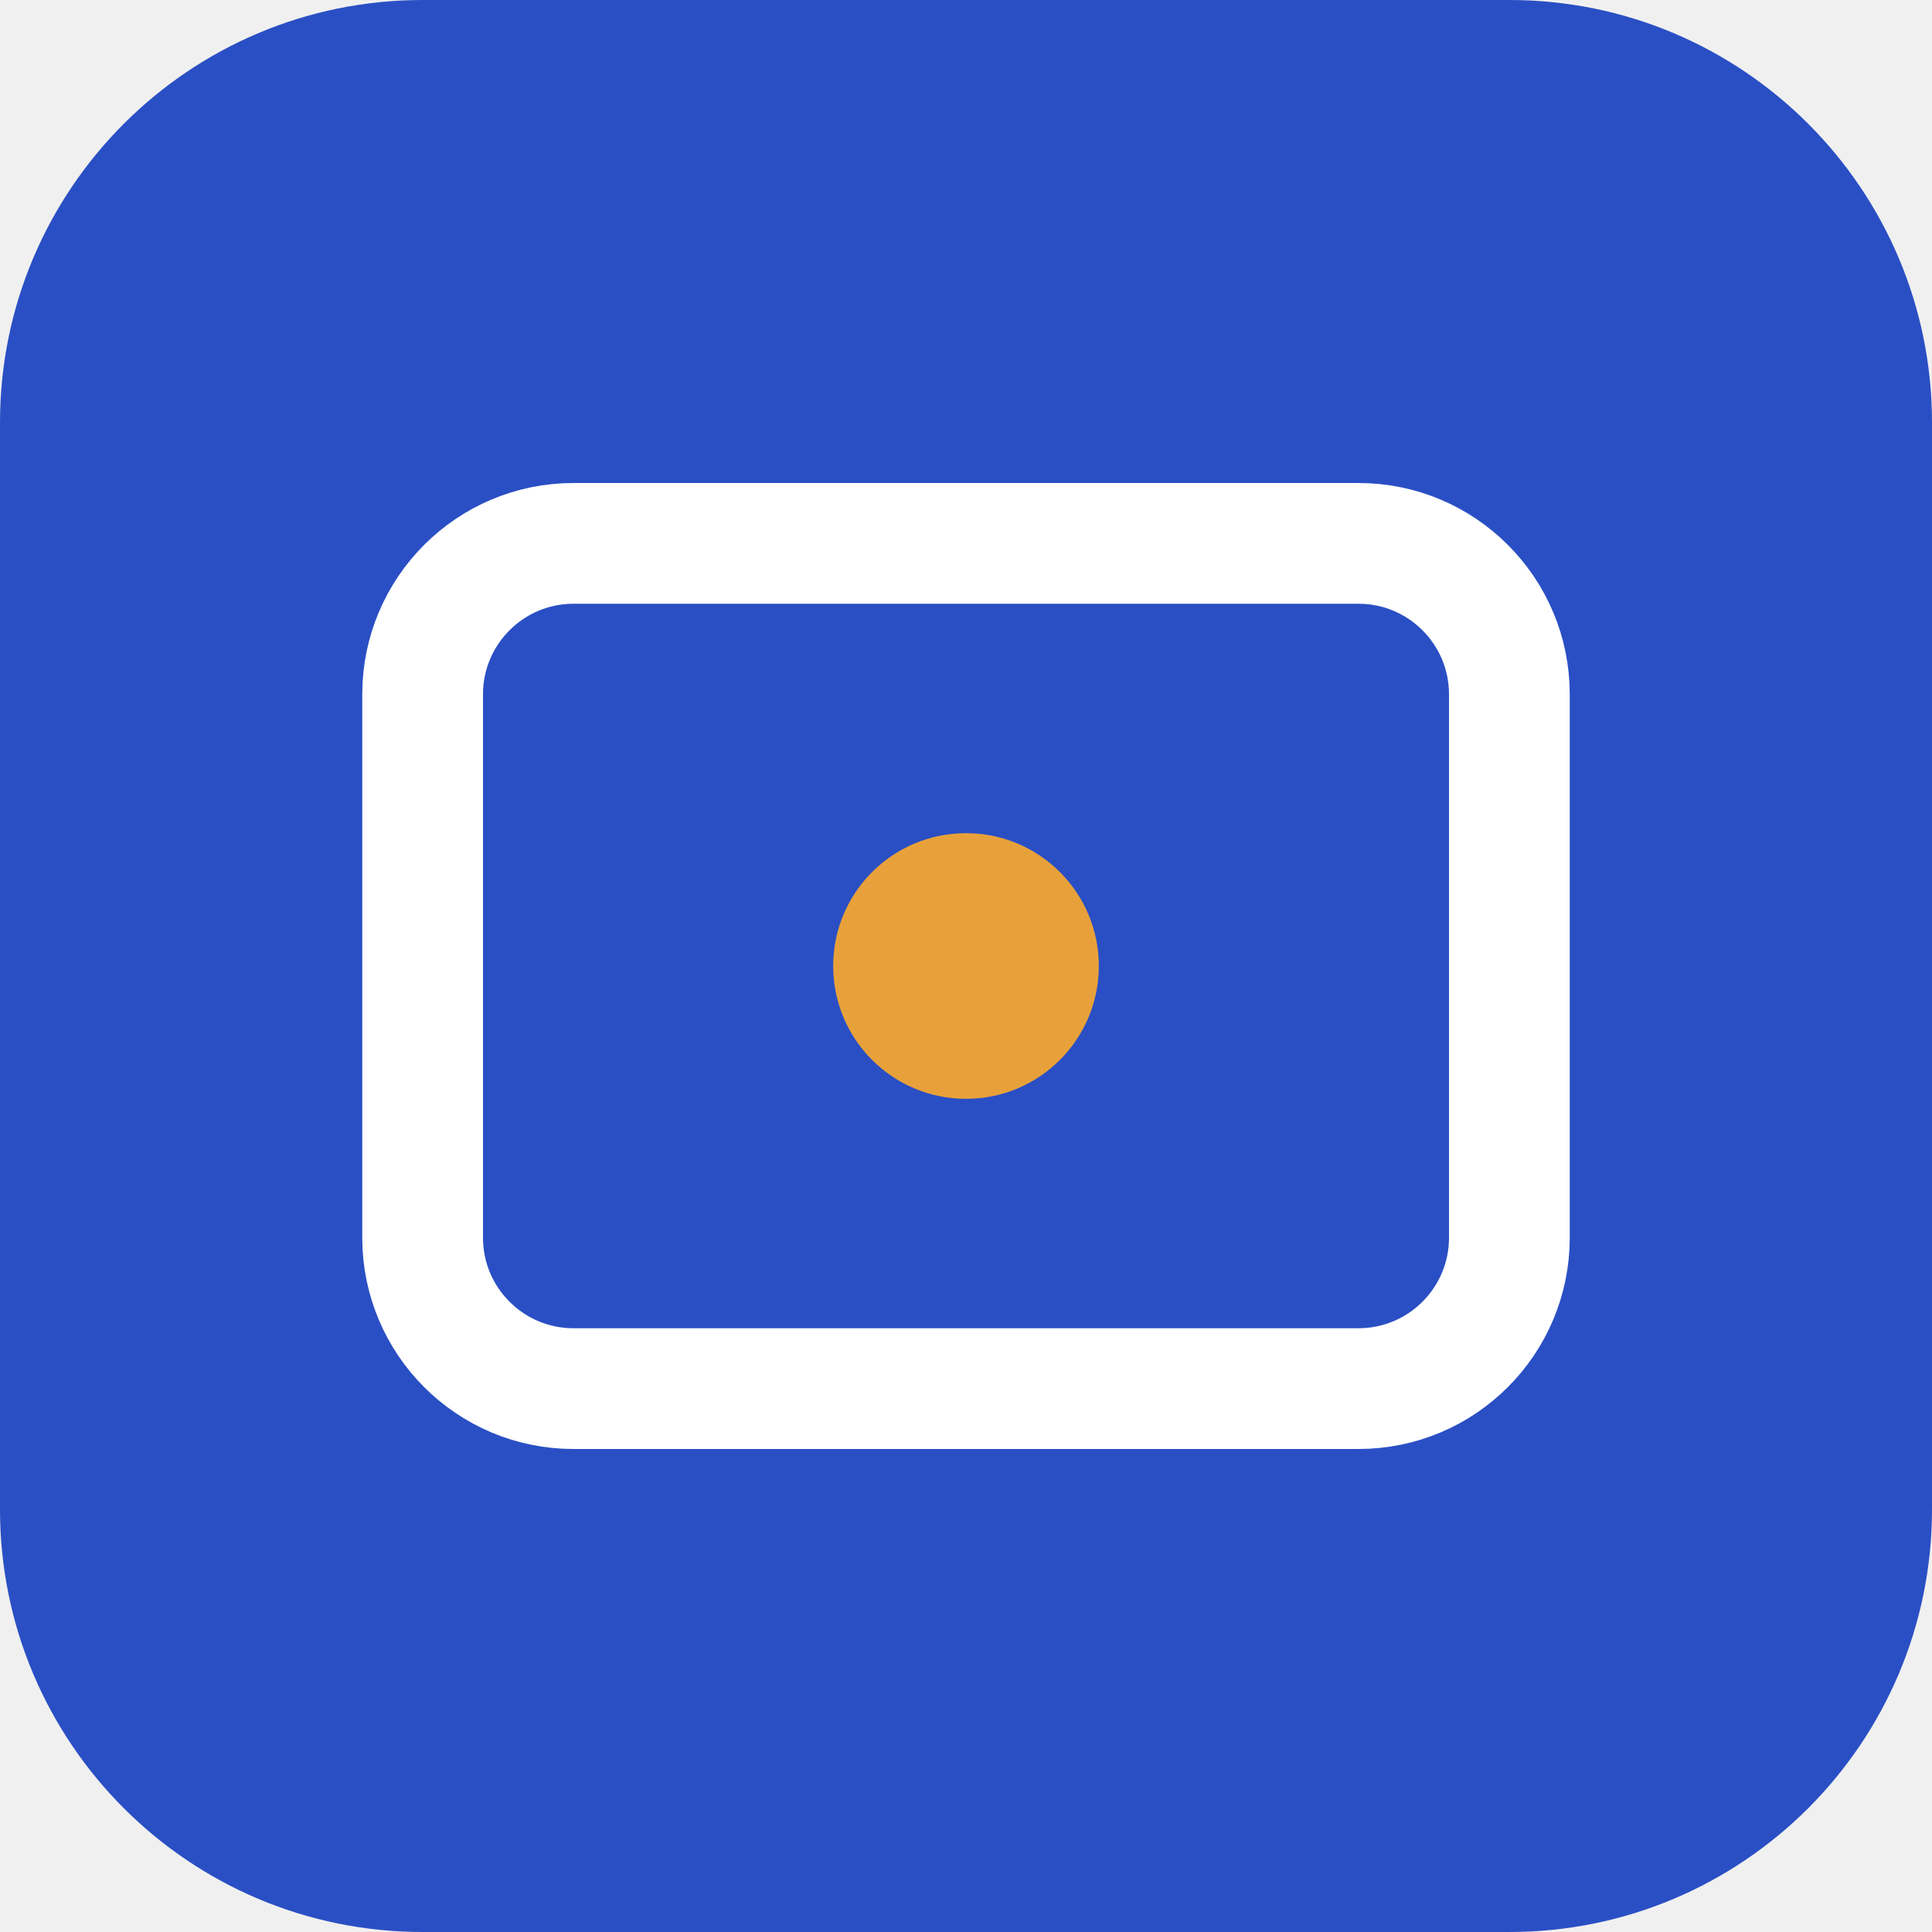
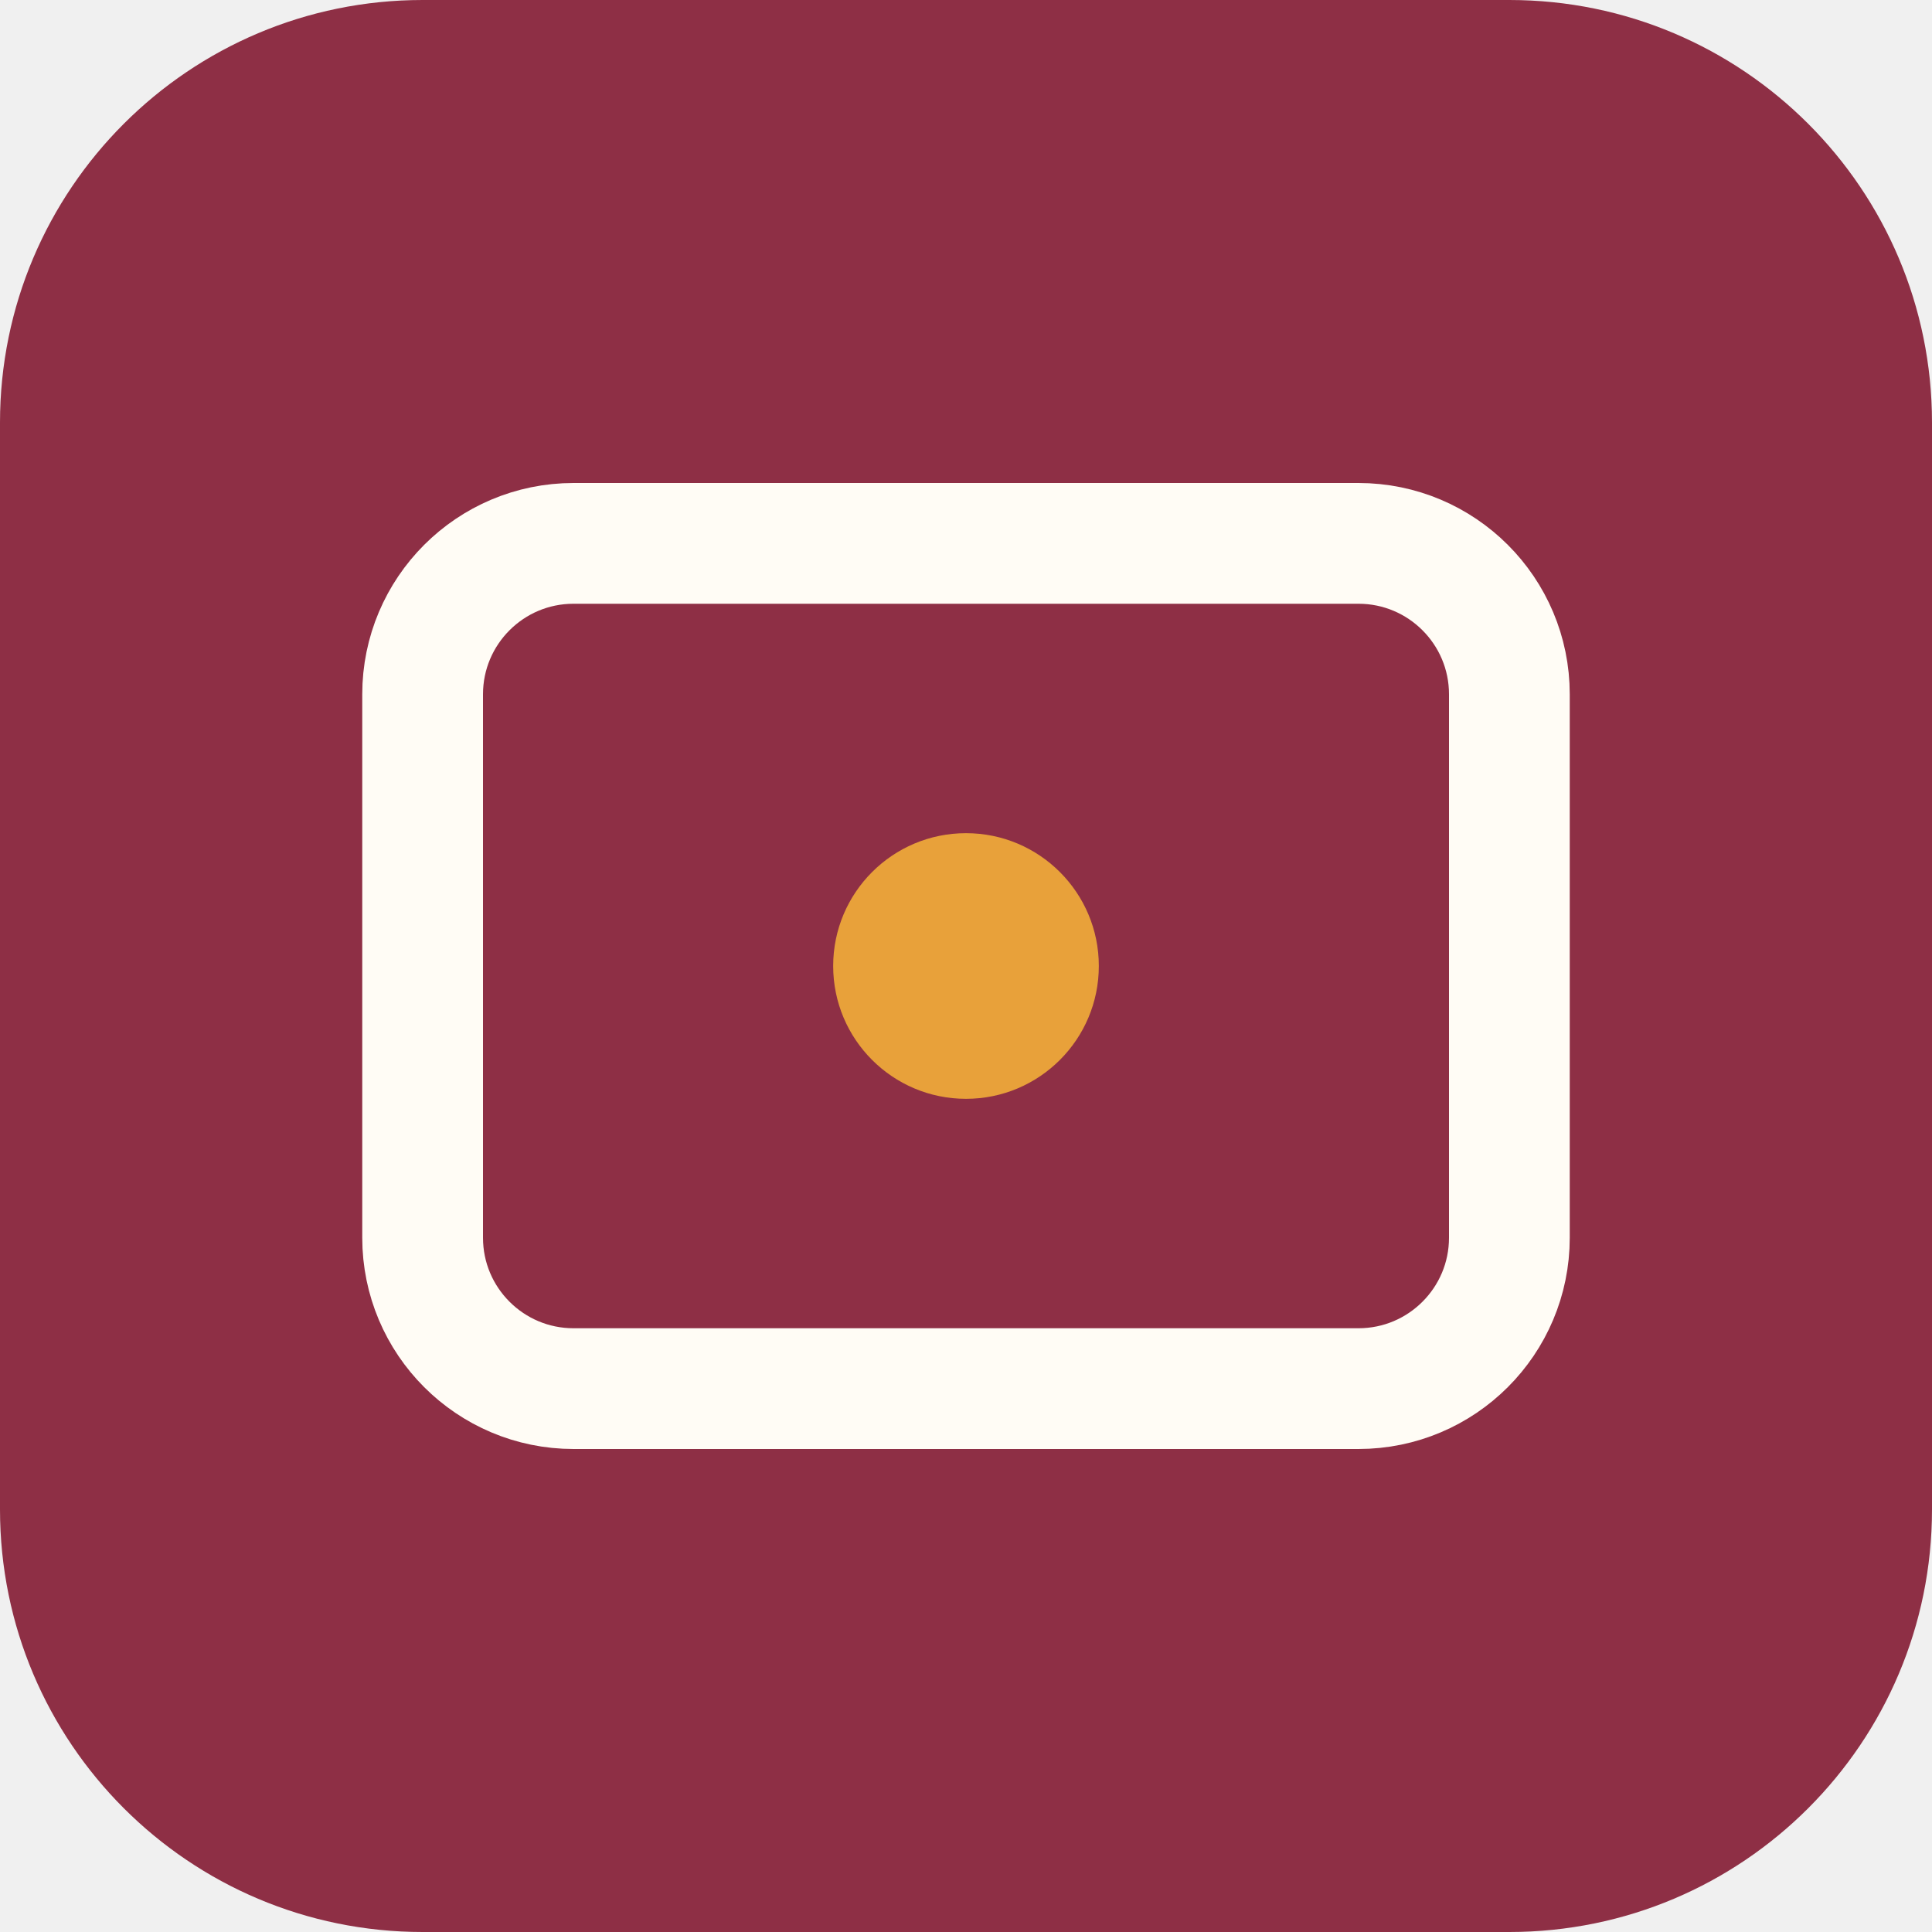
<svg xmlns="http://www.w3.org/2000/svg" viewBox="0 0 32 32">
-   <rect width="32" height="32" rx="7" fill="#2a4fc4" />
-   <rect x="7" y="9" width="18" height="14" rx="2.5" fill="none" stroke="#ffffff" stroke-width="2" />
+   <rect width="32" height="32" rx="7" fill="#8e2f45" />
+   <rect x="7" y="9" width="18" height="14" rx="2.5" fill="none" stroke="#fffcf5" stroke-width="2" />
  <circle cx="16" cy="16" r="2.2" fill="#e8a13a" />
</svg>
